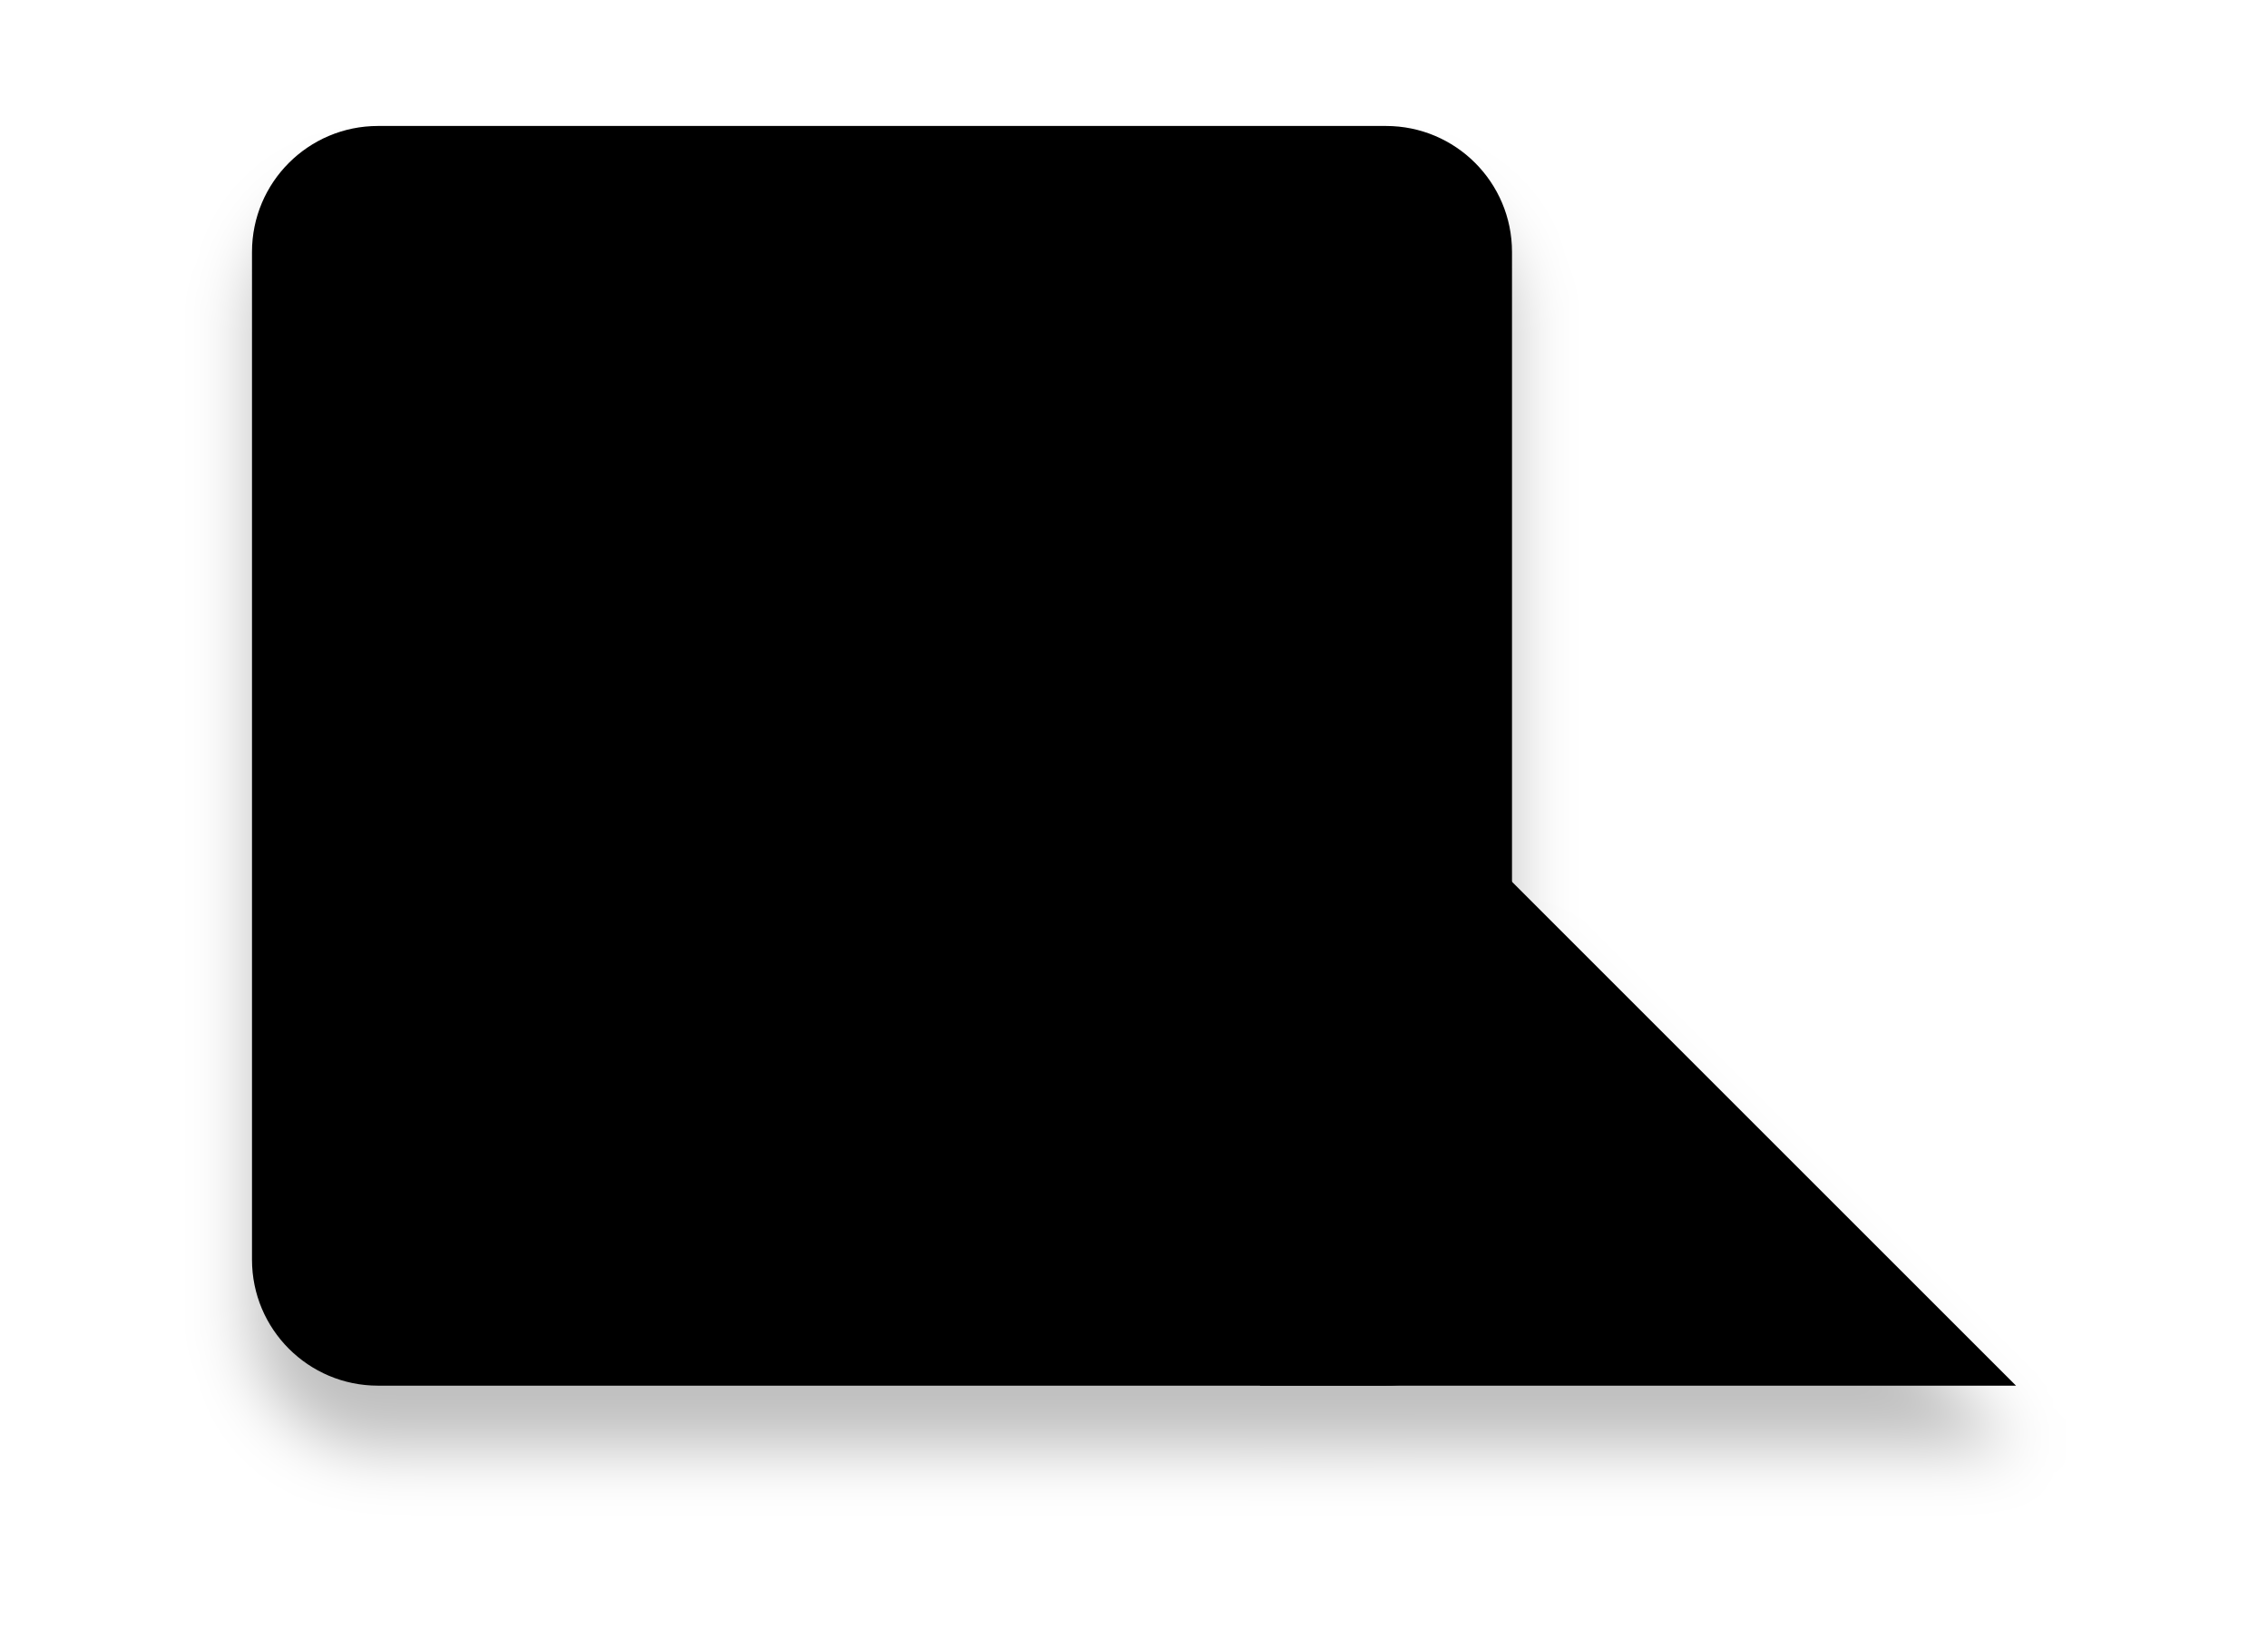
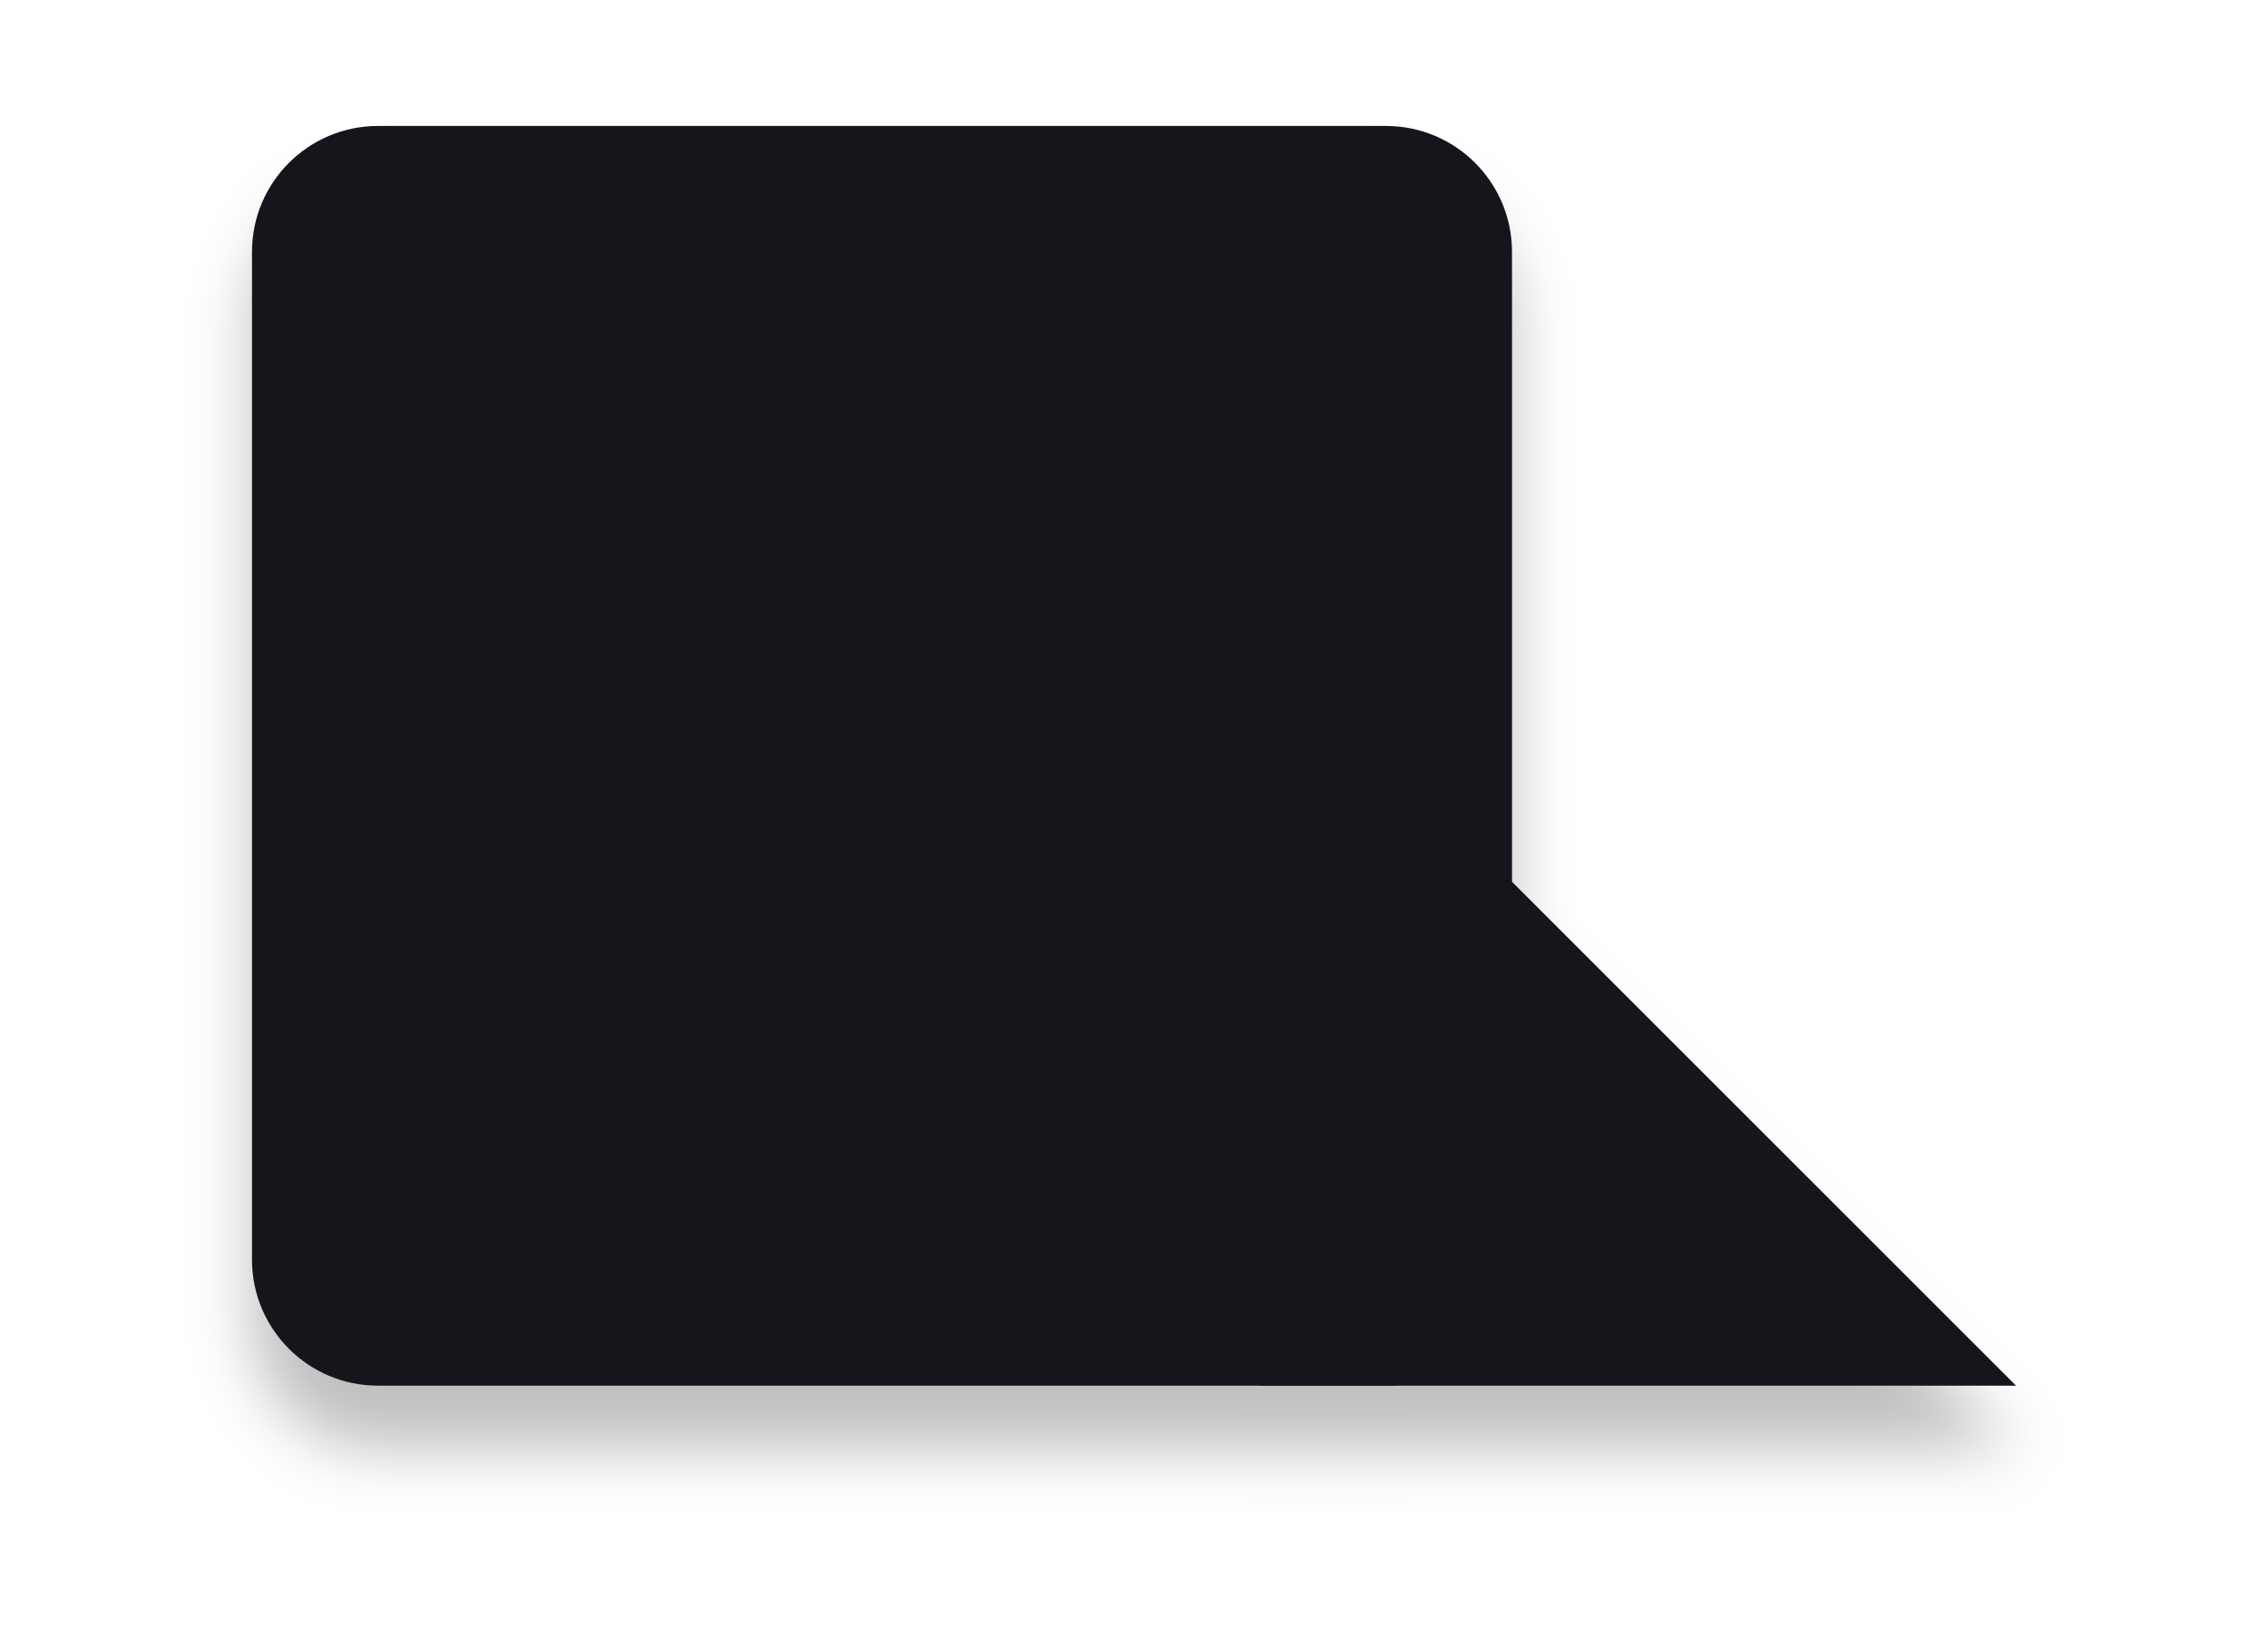
<svg xmlns="http://www.w3.org/2000/svg" width="36" height="26" id="svg2" version="1.1">
  <defs id="defs4">
    <filter x="-0.25" y="-0.25" width="1.5" height="1.5" id="filter3811" color-interpolation-filters="sRGB">
      <feFlood flood-opacity="0.25" flood-color="rgb(0,0,0)" result="flood" id="feFlood3813" />
      <feComposite in="flood" in2="SourceGraphic" operator="in" result="composite1" id="feComposite3815" />
      <feGaussianBlur stdDeviation="0.5" result="blur" id="feGaussianBlur3817" />
      <feOffset dx="0" dy="1" result="offset" id="feOffset3819" />
      <feComposite in="SourceGraphic" in2="offset" operator="over" result="composite2" id="feComposite3821" />
    </filter>
  </defs>
  <g id="layer" transform="translate(0,-2)">
-     <g id="g3759" style="fill:@color/bluemain;fill-opacity:1;stroke:none;fill-rule:nonzero;filter:url(#filter3811)">
-       <path style="display:none;fill:@color/bluemain;fill-opacity:1" d="M 28,18 C 26,16 24,12 24,8 l -4,10 z" id="path3809" transform="translate(0,2)" />
-       <path id="path2989" d="m 20,12 0,12 12,0 z" style="fill:@color/bluemain;fill-opacity:1" />
-       <rect ry="2" y="4" x="4" height="20" width="20" id="rect2987" style="fill:@color/bluemain;fill-opacity:1" />
+     <g id="g3759" style="fill:#15151C;fill-opacity:1;stroke:none;fill-rule:nonzero;filter:url(#filter3811)">
+       <path style="display:none;fill:#15151C;fill-opacity:1" d="M 28,18 C 26,16 24,12 24,8 l -4,10 z" id="path3809" transform="translate(0,2)" />
+       <path id="path2989" d="m 20,12 0,12 12,0 z" style="fill:#15151C;fill-opacity:1" />
+       <rect ry="2" y="4" x="4" height="20" width="20" id="rect2987" style="fill:#15151C;fill-opacity:1" />
    </g>
  </g>
</svg>
